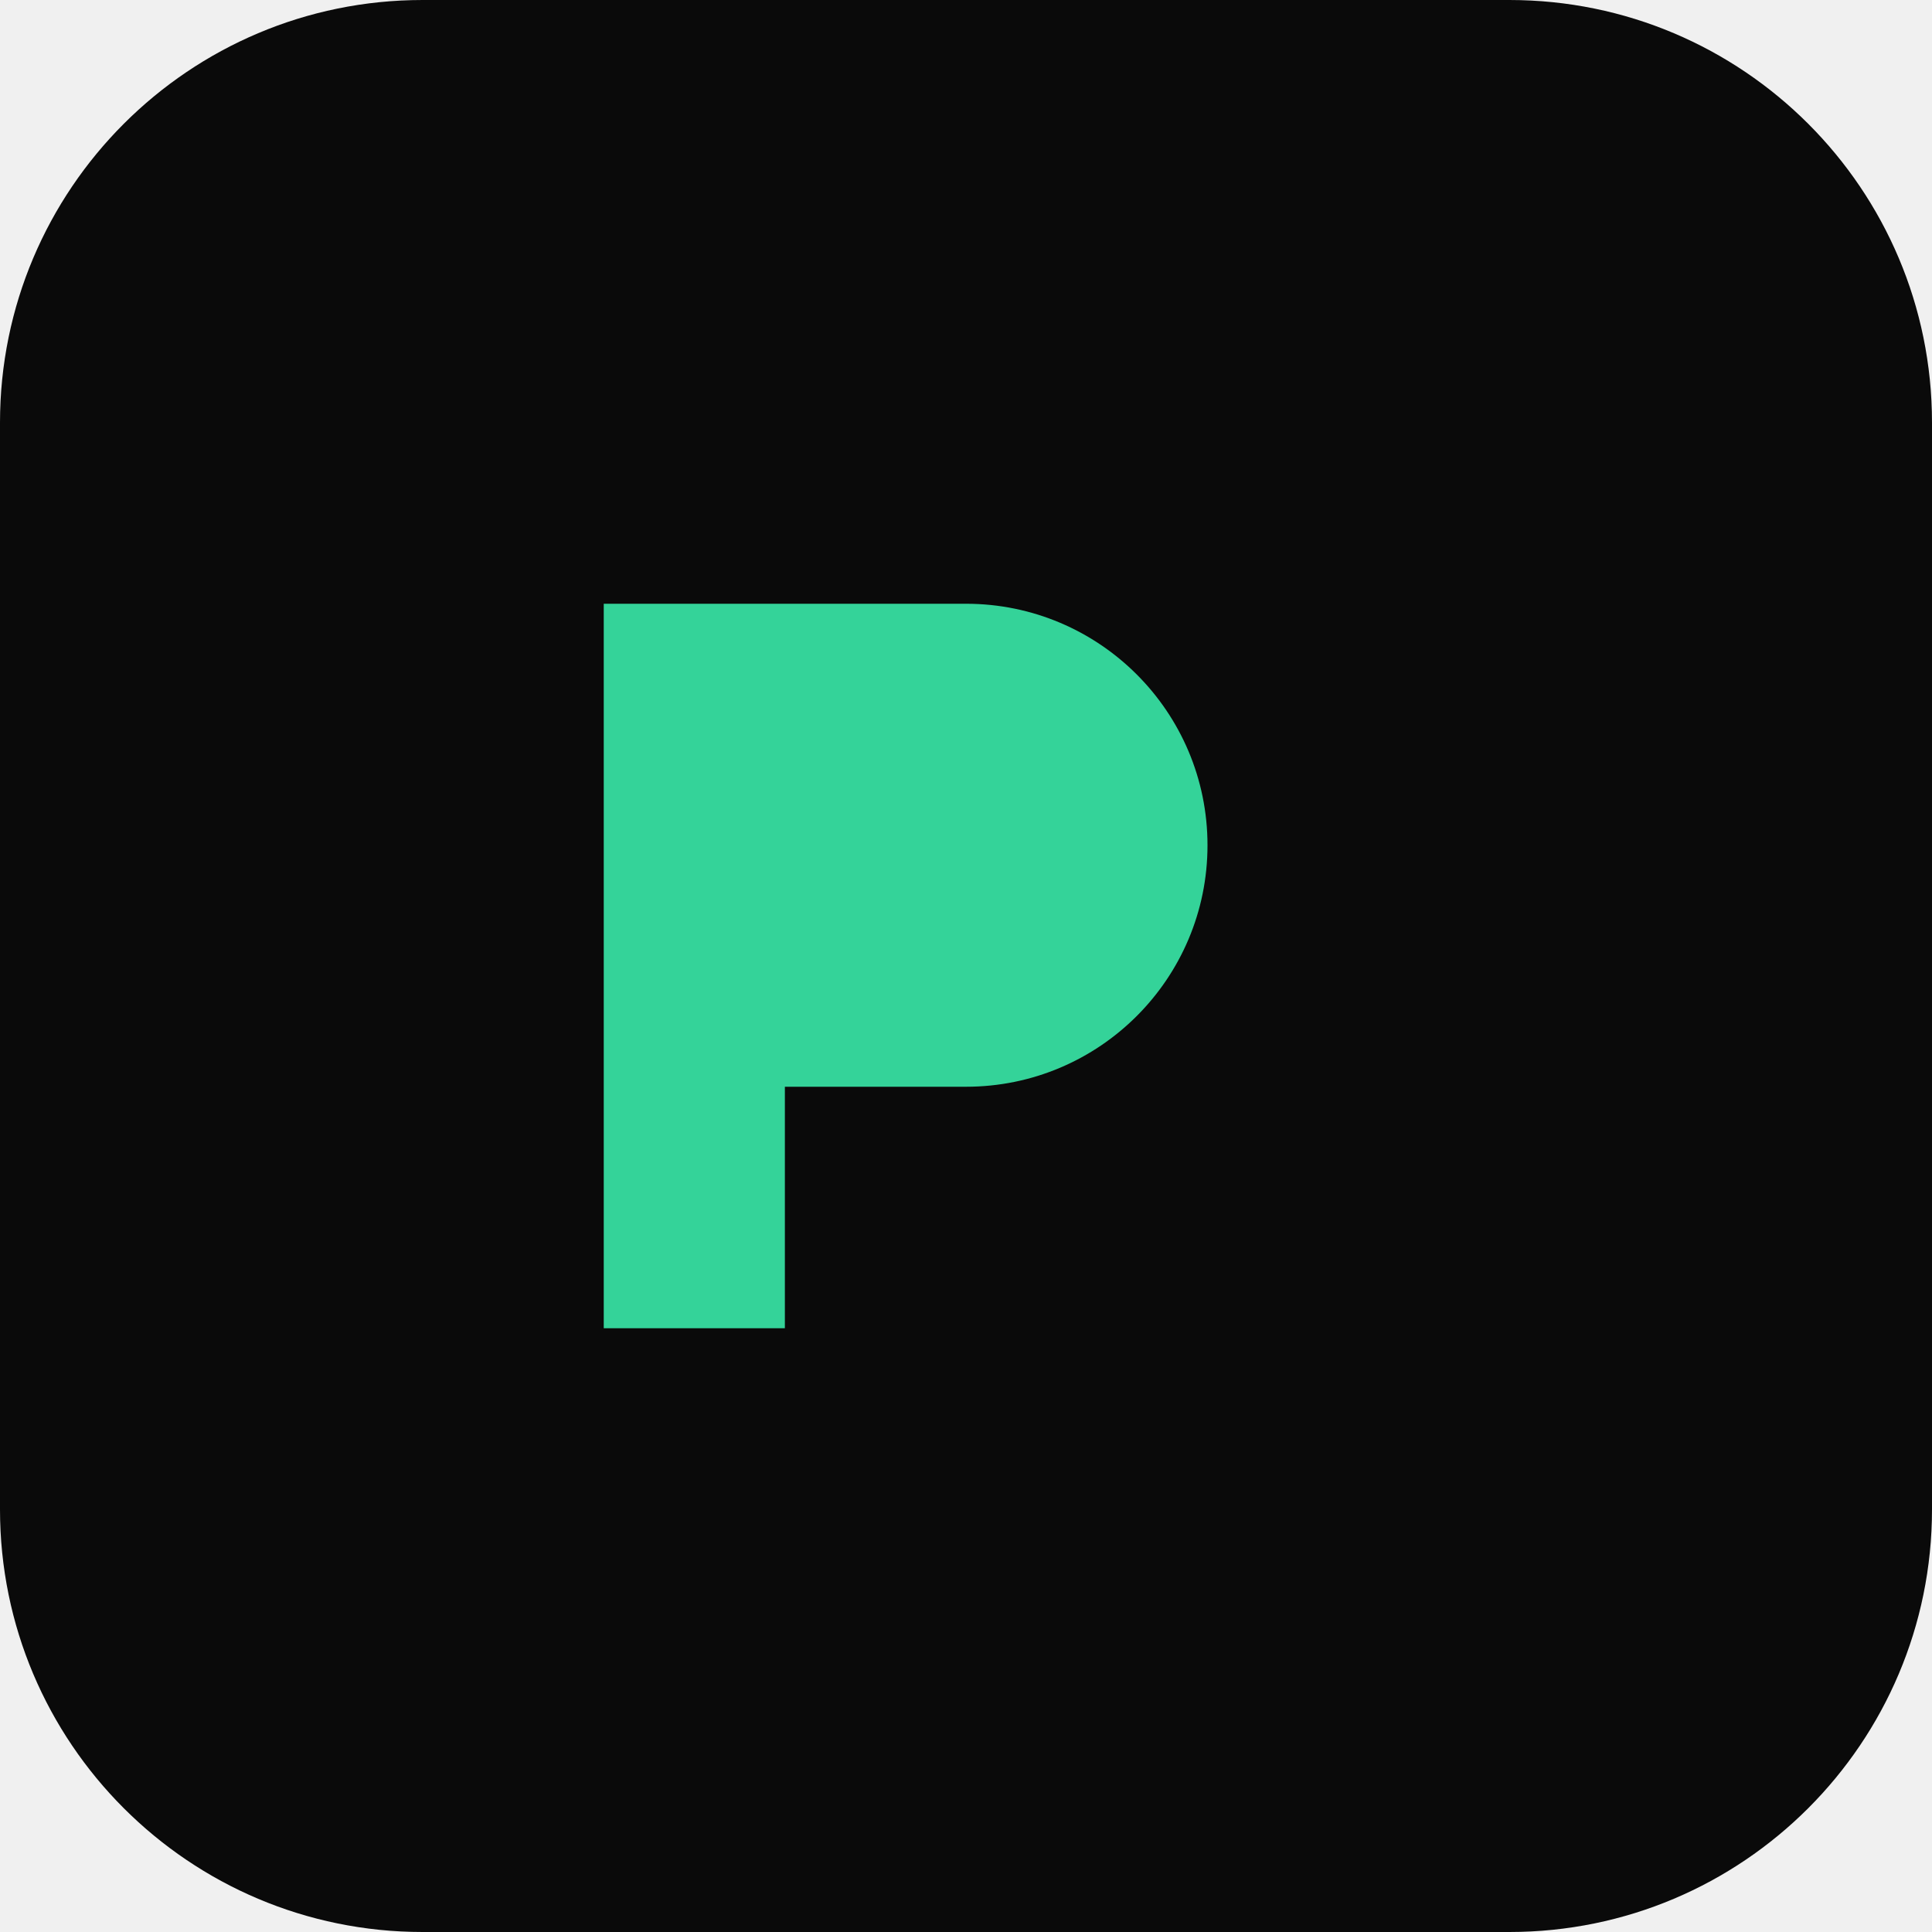
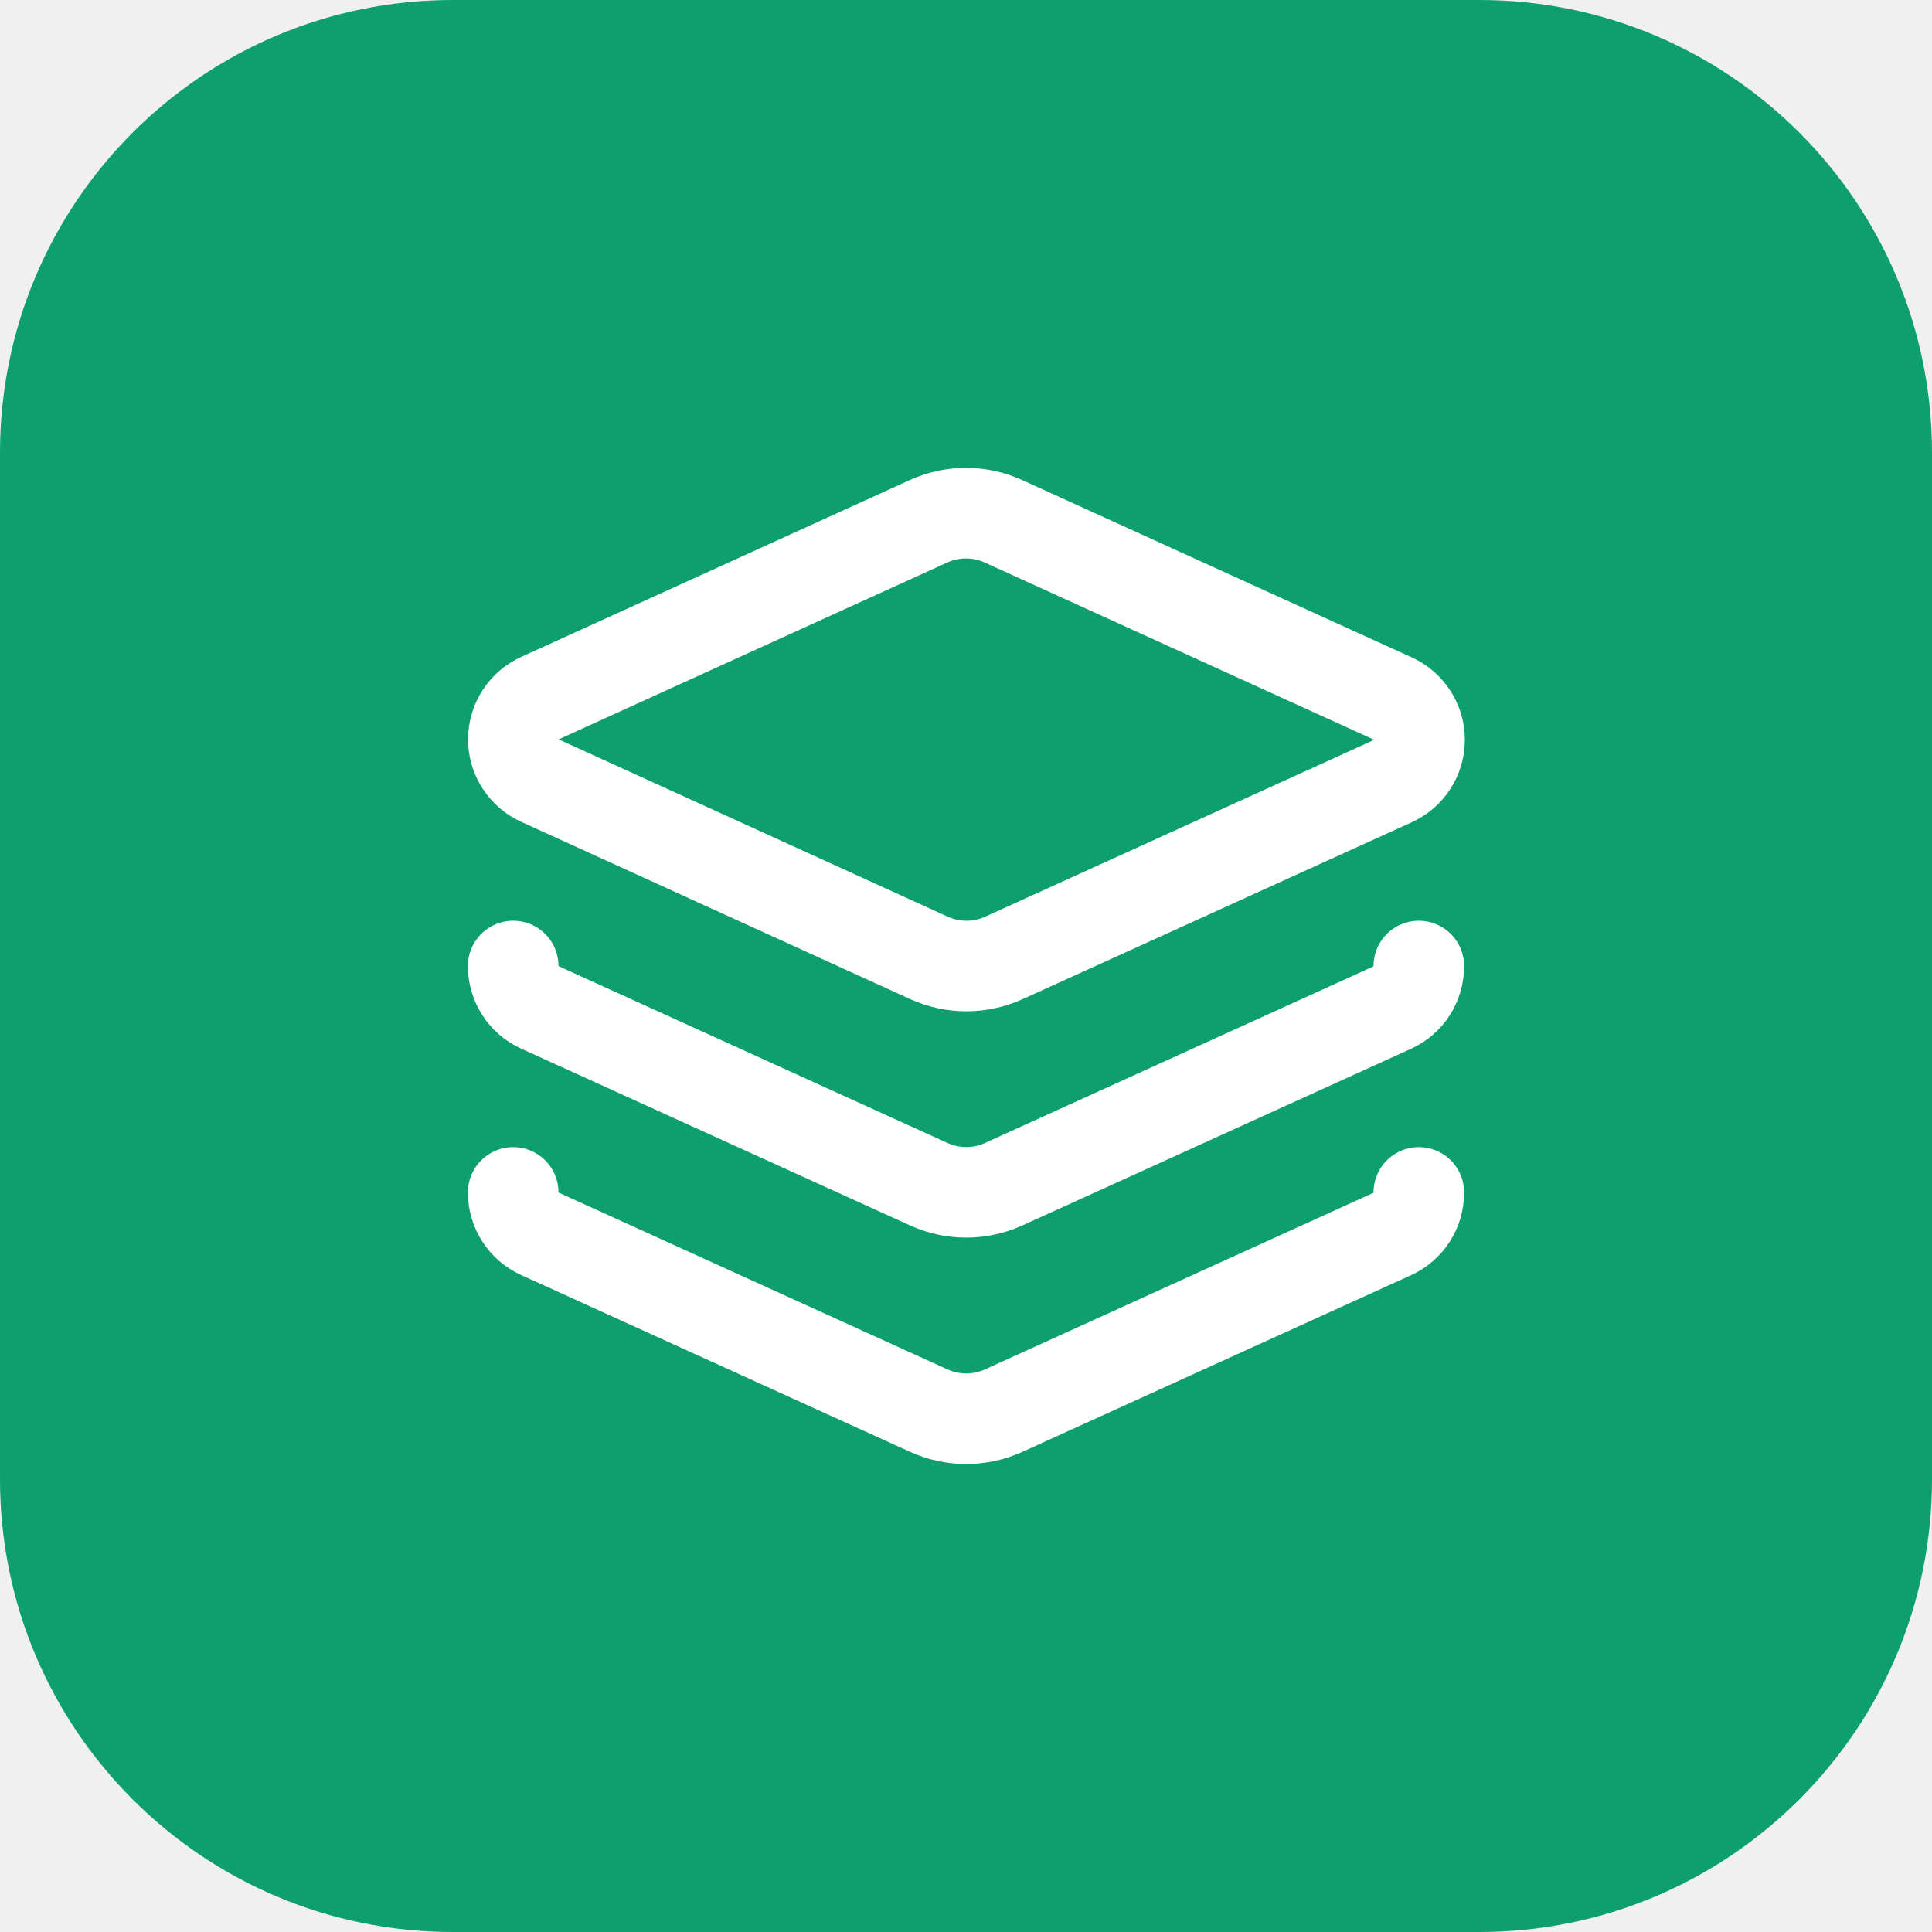
<svg xmlns="http://www.w3.org/2000/svg" viewBox="0 0 64 64" width="64" height="64">
-   <rect width="64" height="64" rx="14" fill="#0a0a0a" />
-   <path d="M20 44V20h12a8 8 0 0 1 0 16h-6v8z" fill="#34d399" />
+   <rect width="64" height="64" rx="15" fill="#0e9f6e" />
+   <svg x="14" y="14" width="36" height="36" viewBox="0 0 24 24" fill="none" stroke="#ffffff" stroke-width="2" stroke-linecap="round" stroke-linejoin="round">
+     <path d="M12.83 2.18a2 2 0 0 0-1.66 0L2.6 6.08a1 1 0 0 0 0 1.83l8.58 3.91a2 2 0 0 0 1.66 0l8.58-3.9a1 1 0 0 0 0-1.83z" />
+     <path d="M2 12a1 1 0 0 0 .58.91l8.6 3.91a2 2 0 0 0 1.65 0l8.58-3.9A1 1 0 0 0 22 12" />
+     <path d="M2 17a1 1 0 0 0 .58.91l8.6 3.91a2 2 0 0 0 1.65 0l8.58-3.9A1 1 0 0 0 22 17" />
+   </svg>
</svg>
